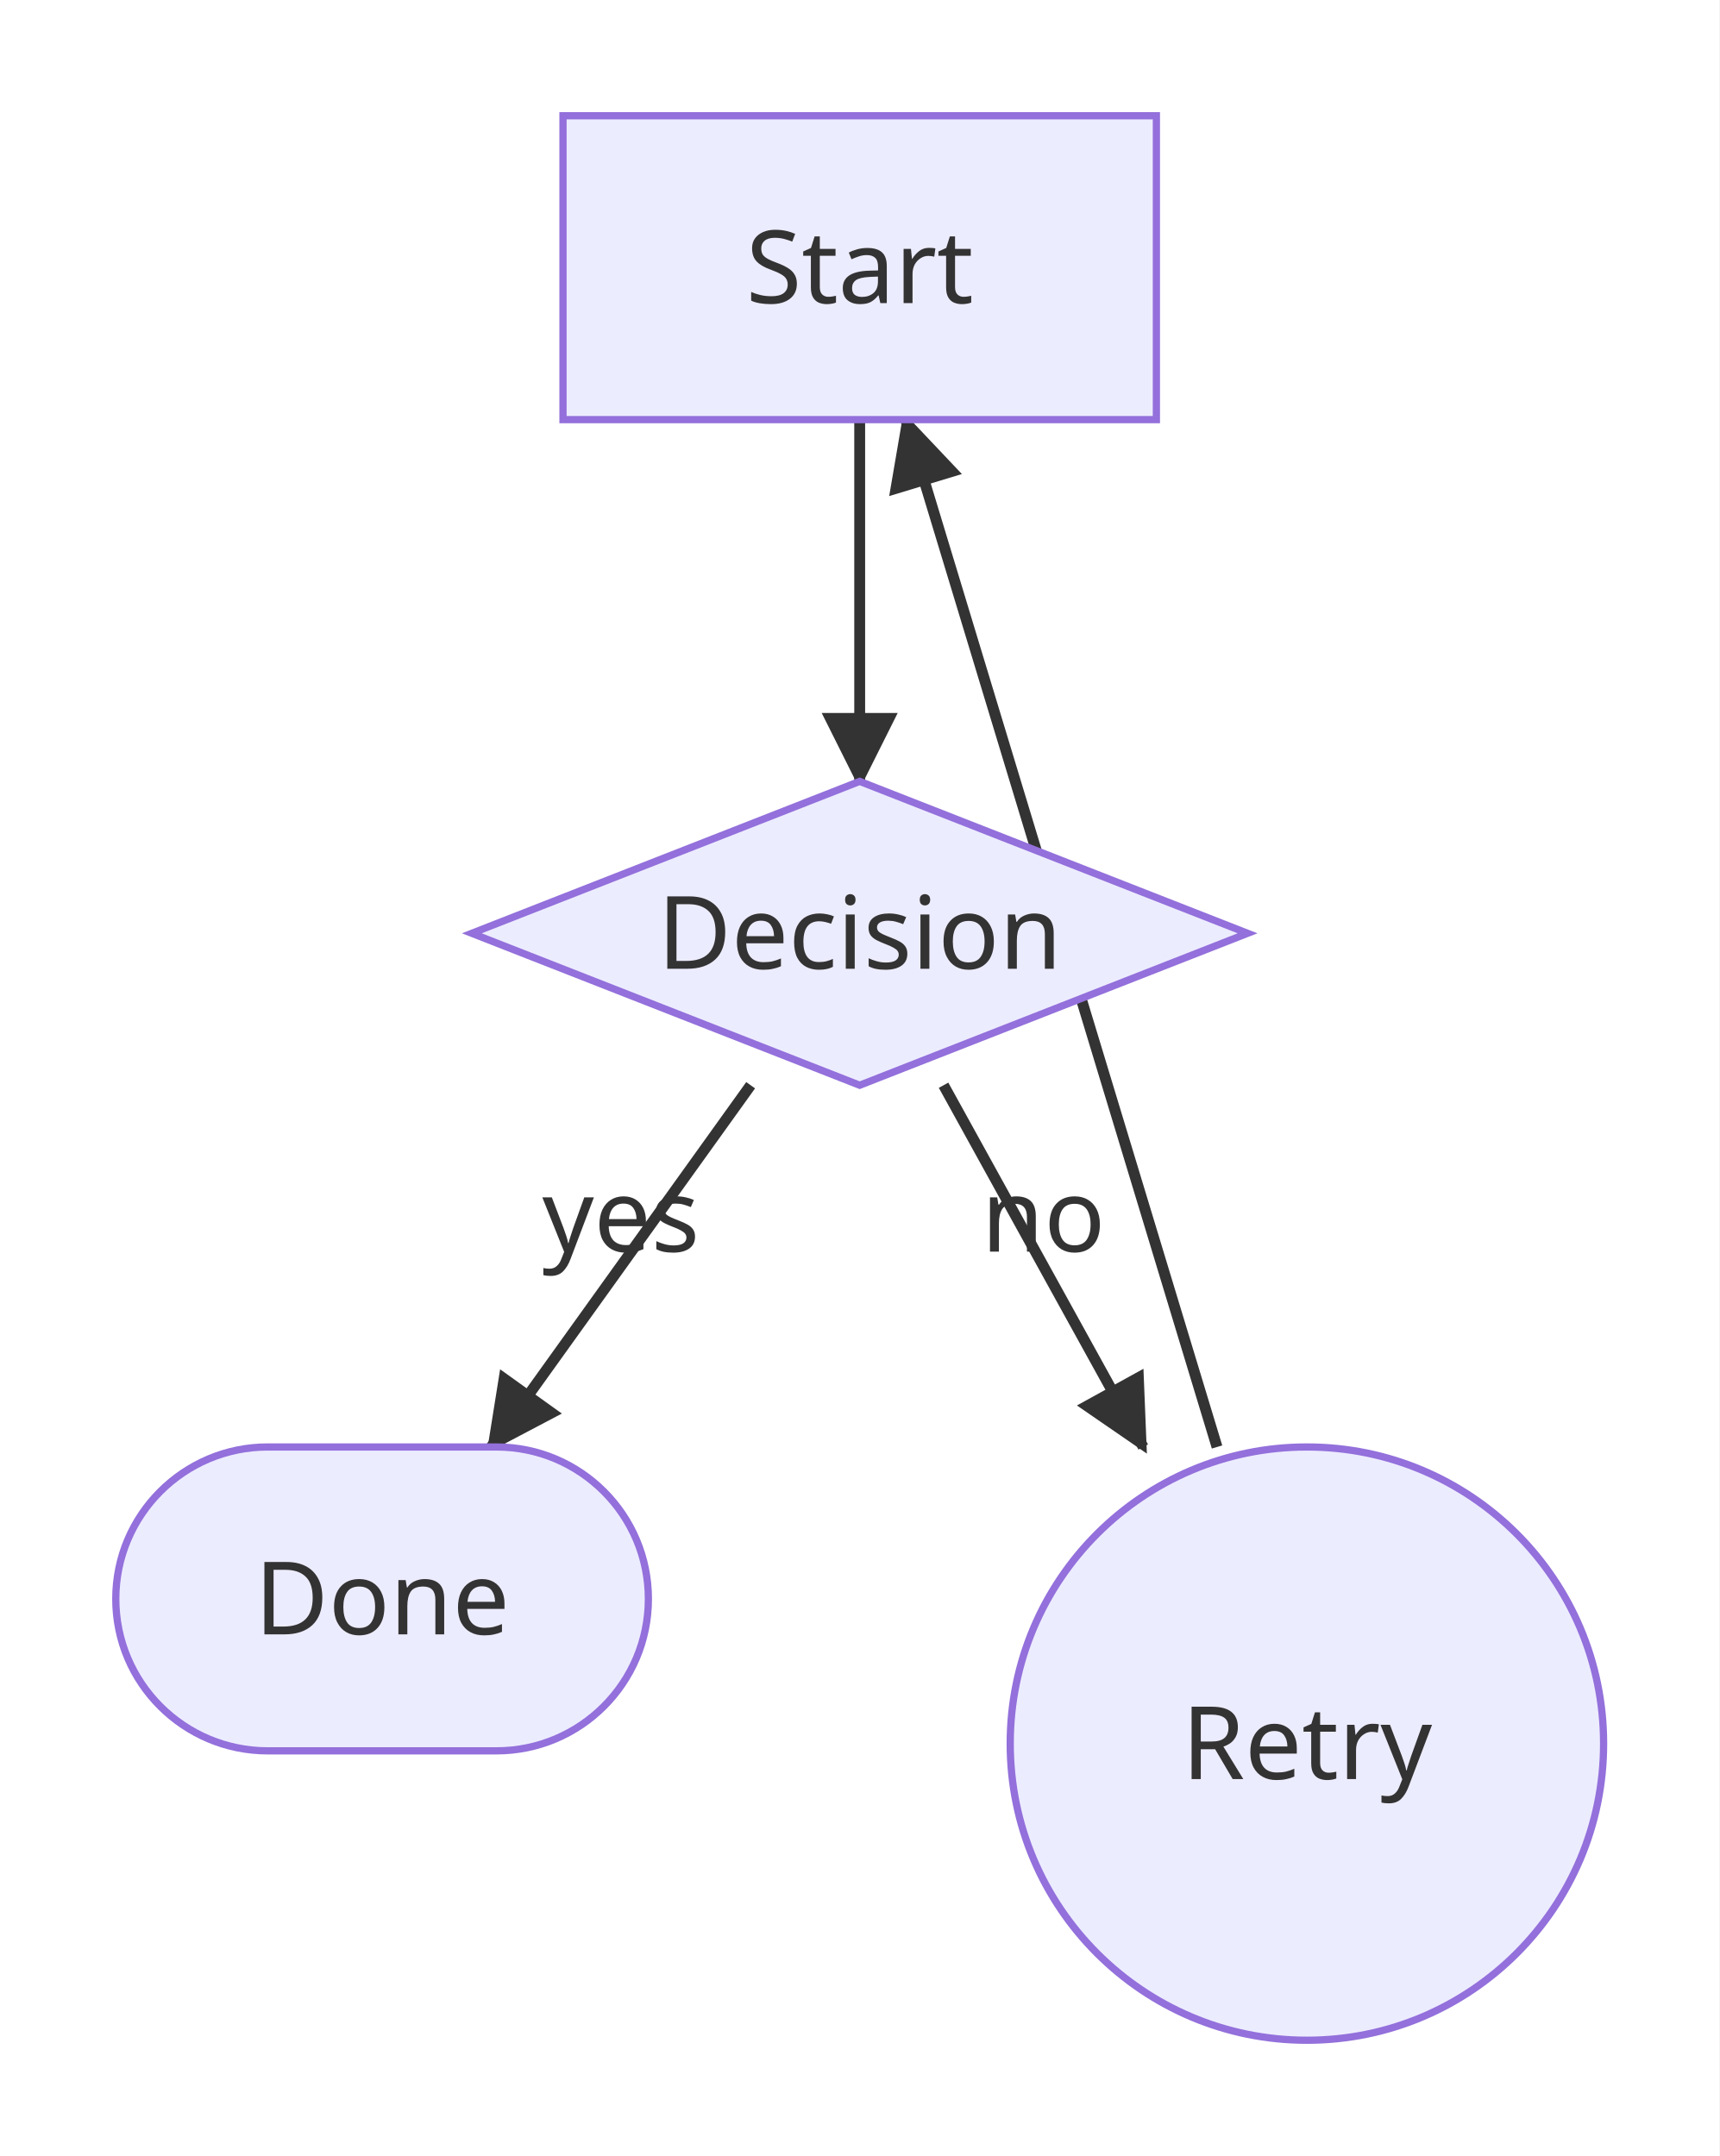
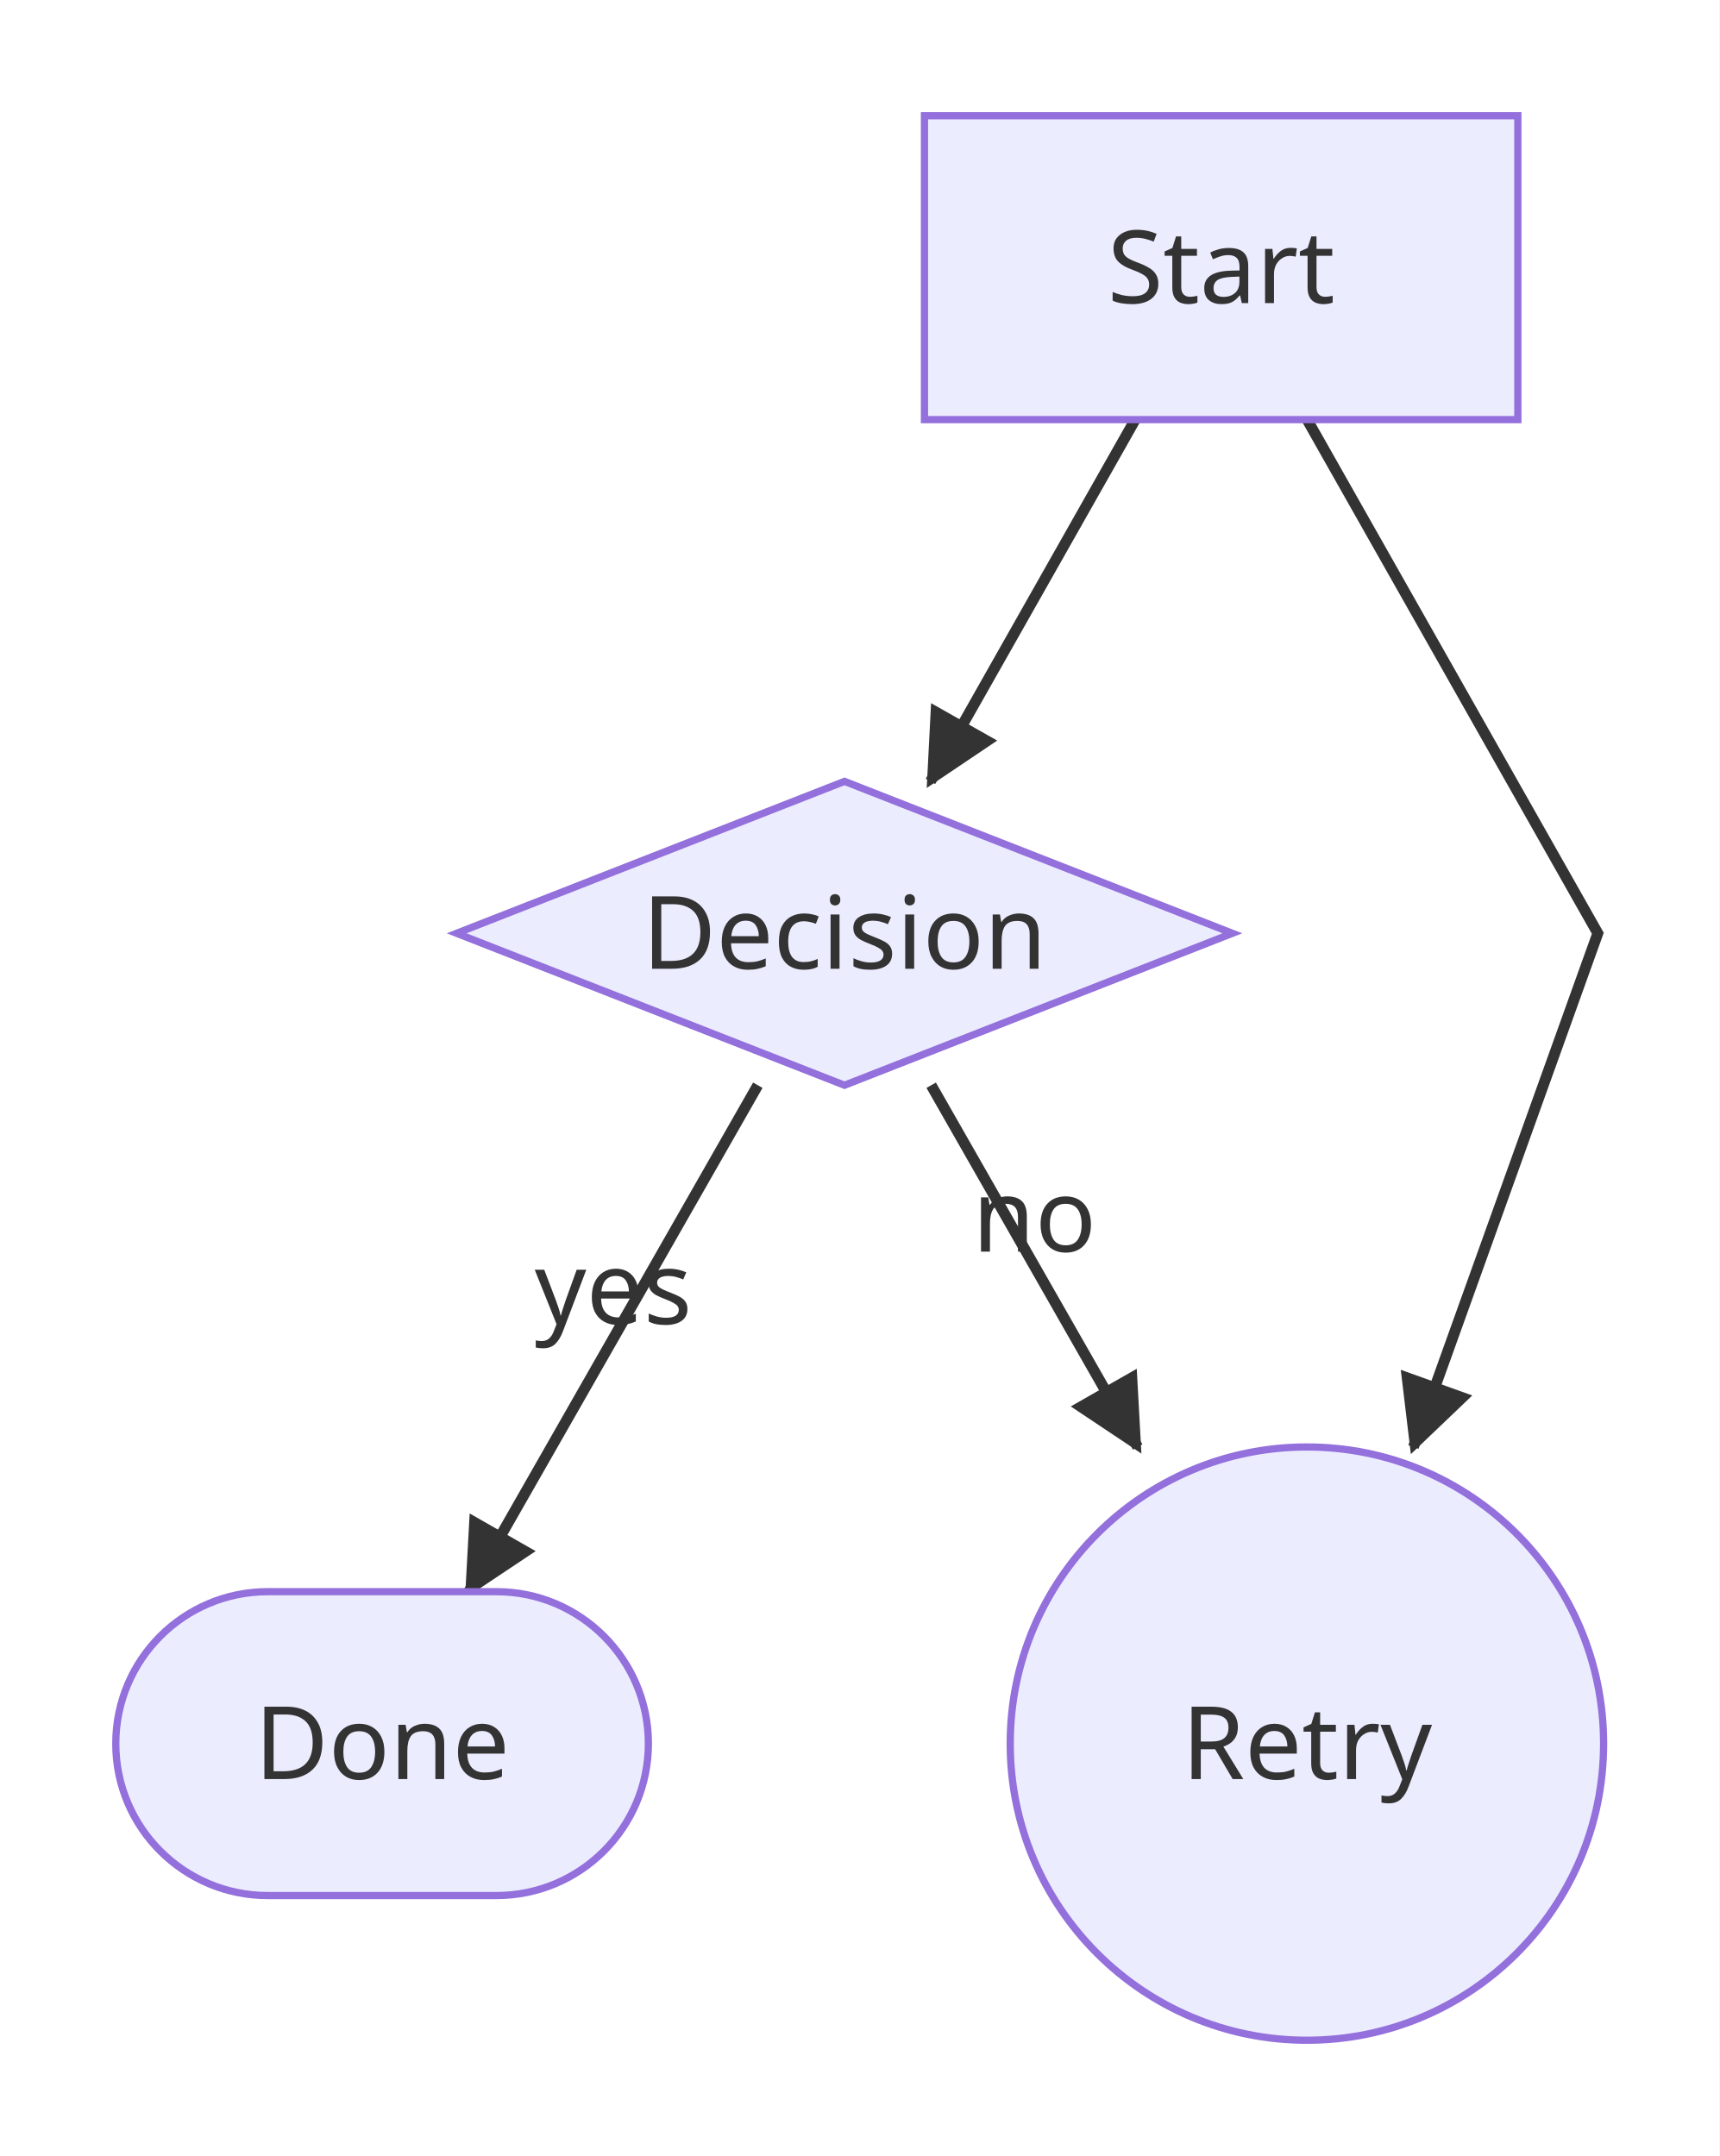
<svg xmlns="http://www.w3.org/2000/svg" width="237.6" height="298" viewBox="0 0 237.6 298" font-family="sans-serif" font-size="14">
  <defs>
    <marker id="arrow" viewBox="0 0 10 10" refX="9" refY="5" markerWidth="7" markerHeight="7" orient="auto-start-reverse">
      <path d="M0,0 L10,5 L0,10 z" fill="#333333" />
    </marker>
  </defs>
  <rect width="100%" height="100%" fill="#ffffff" />
  <g transform="translate(16,16)">
-     <path d="M102.8,42 L102.8,92" fill="none" stroke="#333333" stroke-width="1.5" marker-end="url(#arrow)" />
-     <path d="M87.73,134 L51.87,184" fill="none" stroke="#333333" stroke-width="1.5" marker-end="url(#arrow)" />
-     <text x="69.8" y="159" fill="#333333" text-anchor="middle" dy="-2">yes</text>
-     <path d="M114.39,134 L141.98,184" fill="none" stroke="#333333" stroke-width="1.5" marker-end="url(#arrow)" />
-     <text x="128.18" y="159" fill="#333333" text-anchor="middle" dy="-2">no</text>
-     <path d="M152.18,184 L109.16,42" fill="none" stroke="#333333" stroke-width="1.5" marker-end="url(#arrow)" />
-     <rect x="61.8" y="0" width="82" height="42" fill="#ECECFF" stroke="#9370DB" />
-     <text x="102.8" y="25.9" fill="#333333" text-anchor="middle">Start</text>
-     <polygon points="102.8,92 156.4,113 102.8,134 49.2,113" fill="#ECECFF" stroke="#9370DB" />
-     <text x="102.8" y="117.9" fill="#333333" text-anchor="middle">Decision</text>
-     <rect x="0" y="184" width="73.6" height="42" rx="21" fill="#ECECFF" stroke="#9370DB" />
-     <text x="36.8" y="209.9" fill="#333333" text-anchor="middle">Done</text>
+     <path d="M140.87,42 L112.58,92" fill="none" stroke="#333333" stroke-width="1.5" marker-end="url(#arrow)" />
+     <path d="M88.72,134 L48.78,204" fill="none" stroke="#333333" stroke-width="1.5" marker-end="url(#arrow)" />
+     <text x="68.75" y="169" fill="#333333" text-anchor="middle" dy="-2">yes</text>
+     <path d="M112.68,134 L141.21,184" fill="none" stroke="#333333" stroke-width="1.5" marker-end="url(#arrow)" />
+     <text x="126.94" y="159" fill="#333333" text-anchor="middle" dy="-2">no</text>
+     <path d="M164.63,42 L204.8,113 L179.32,184" fill="none" stroke="#333333" stroke-width="1.5" marker-end="url(#arrow)" />
+     <rect x="111.75" y="0" width="82" height="42" fill="#ECECFF" stroke="#9370DB" />
+     <text x="152.75" y="25.9" fill="#333333" text-anchor="middle">Start</text>
+     <polygon points="100.7,92 154.3,113 100.7,134 47.1,113" fill="#ECECFF" stroke="#9370DB" />
+     <text x="100.7" y="117.9" fill="#333333" text-anchor="middle">Decision</text>
+     <rect x="0" y="204" width="73.6" height="42" rx="21" fill="#ECECFF" stroke="#9370DB" />
+     <text x="36.8" y="229.9" fill="#333333" text-anchor="middle">Done</text>
    <circle cx="164.6" cy="225" r="41" fill="#ECECFF" stroke="#9370DB" />
    <text x="164.6" y="229.9" fill="#333333" text-anchor="middle">Retry</text>
  </g>
</svg>
